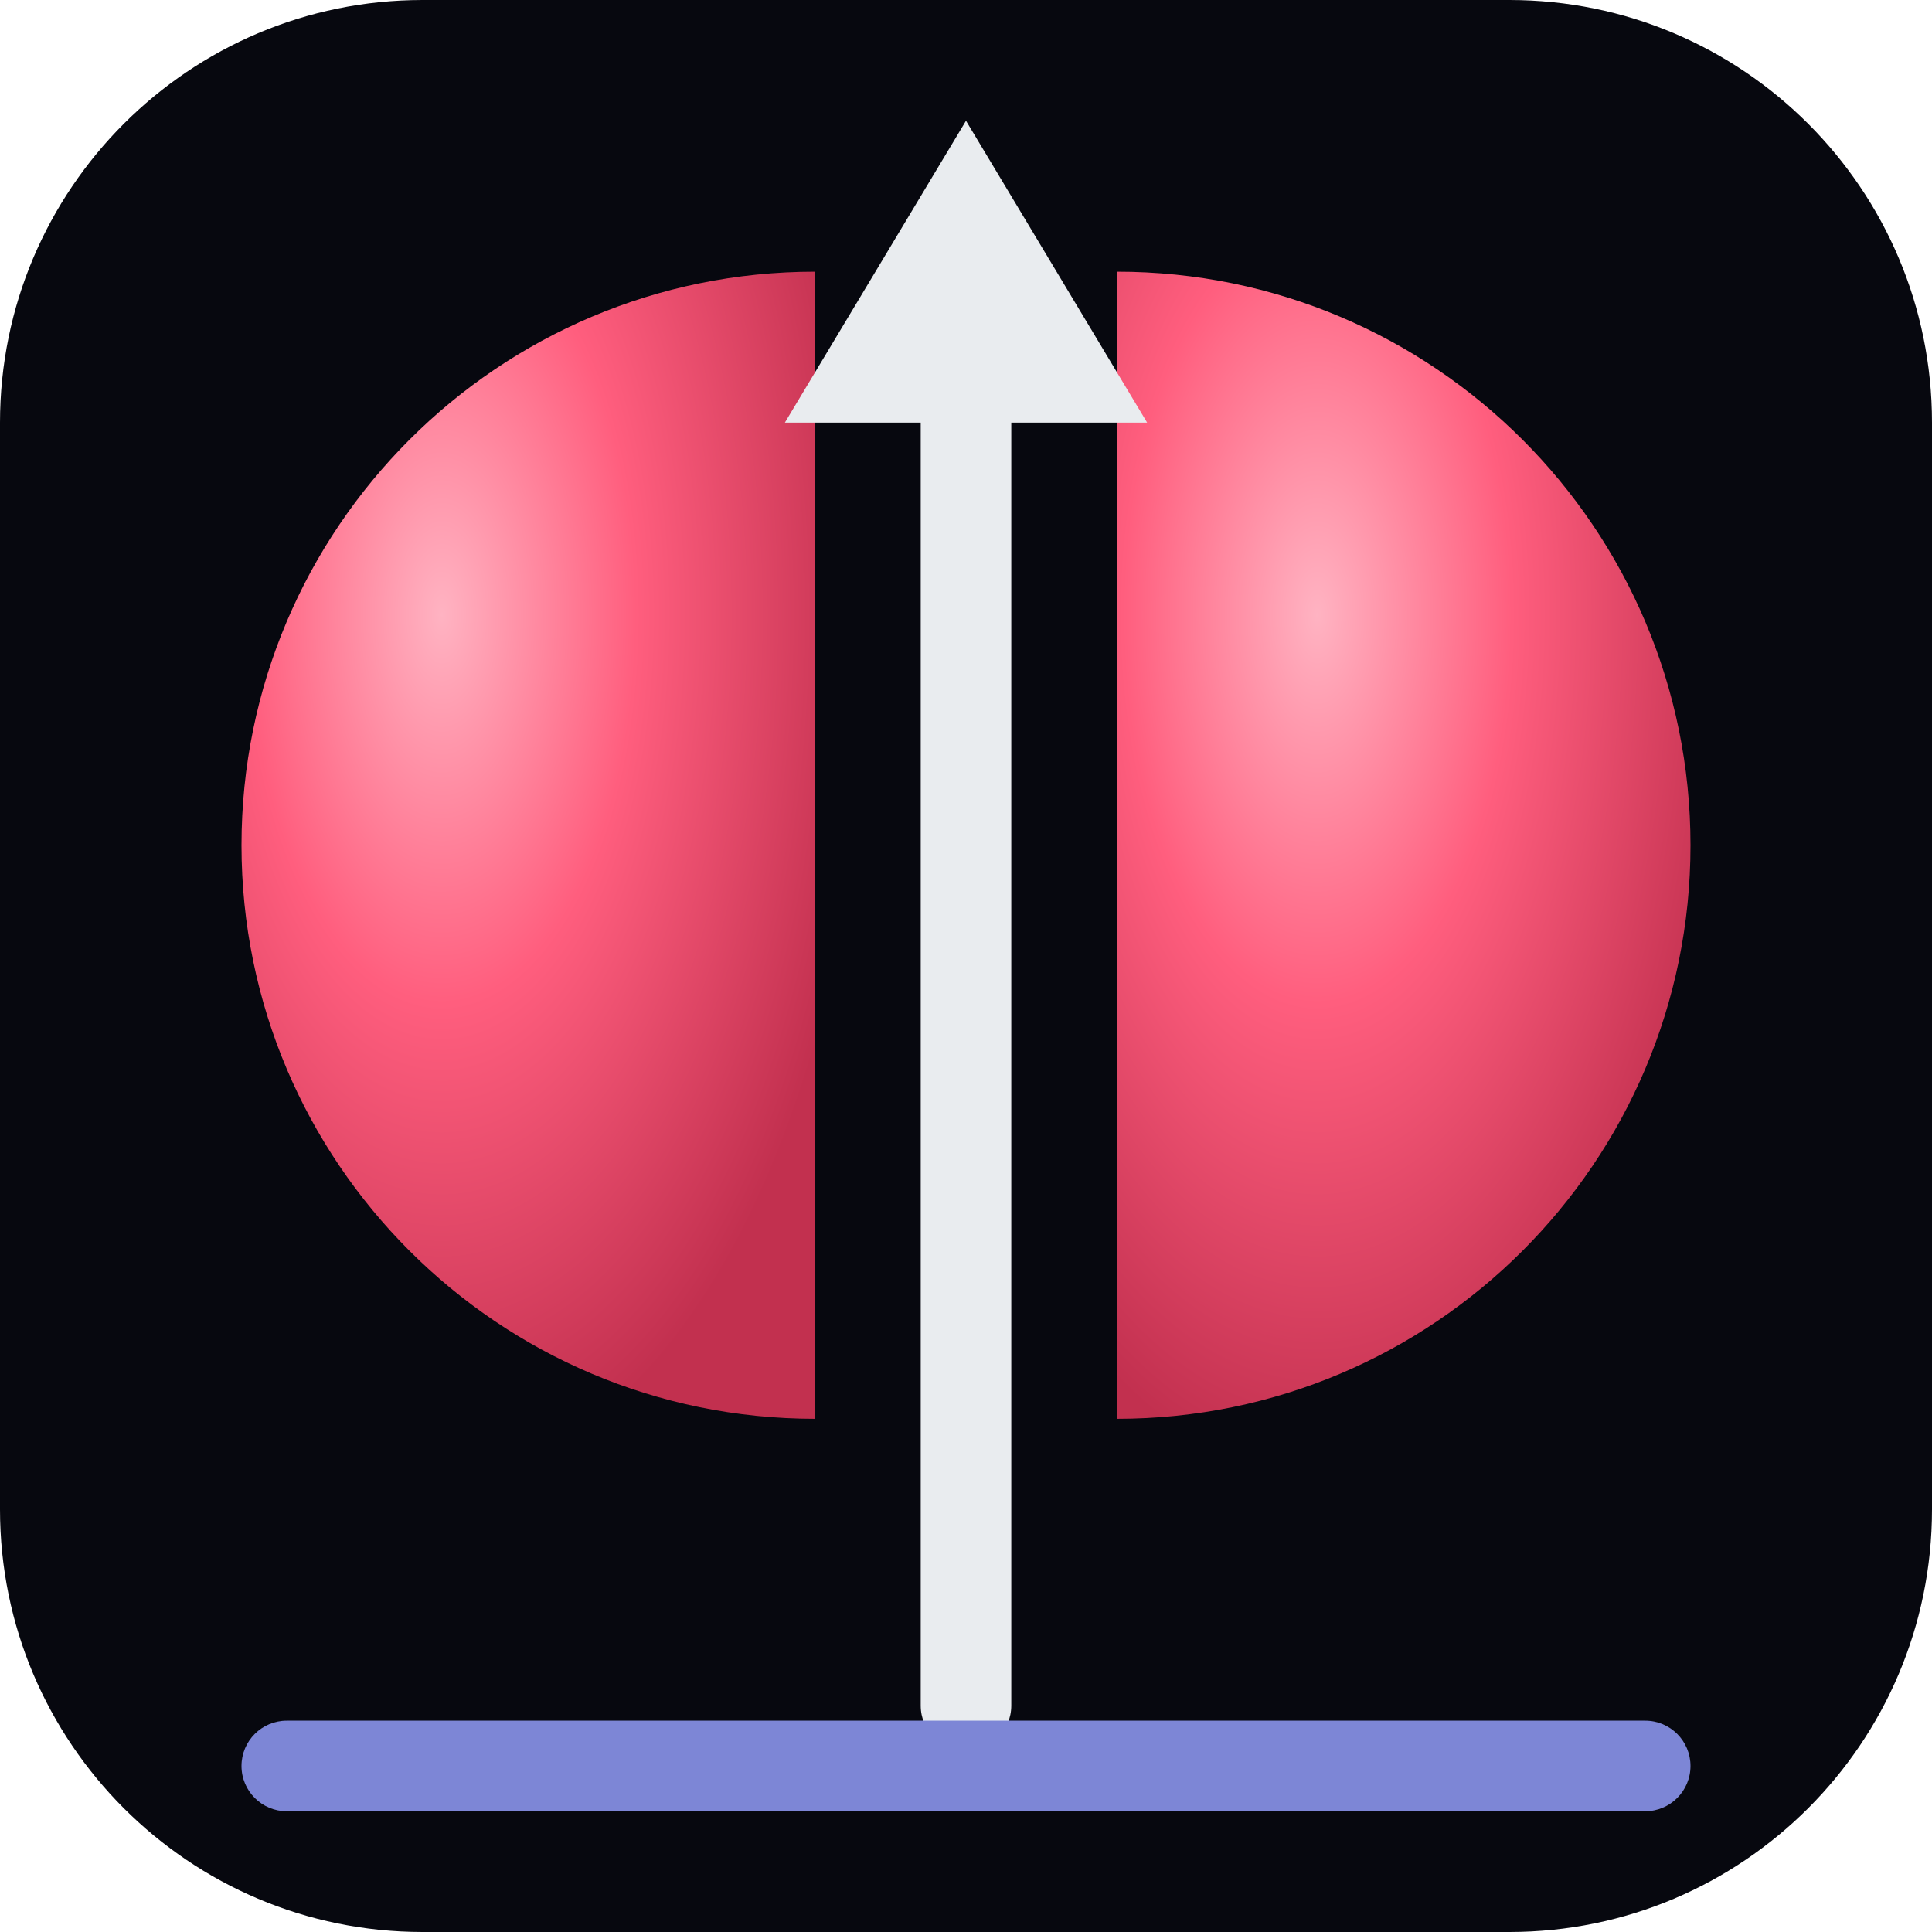
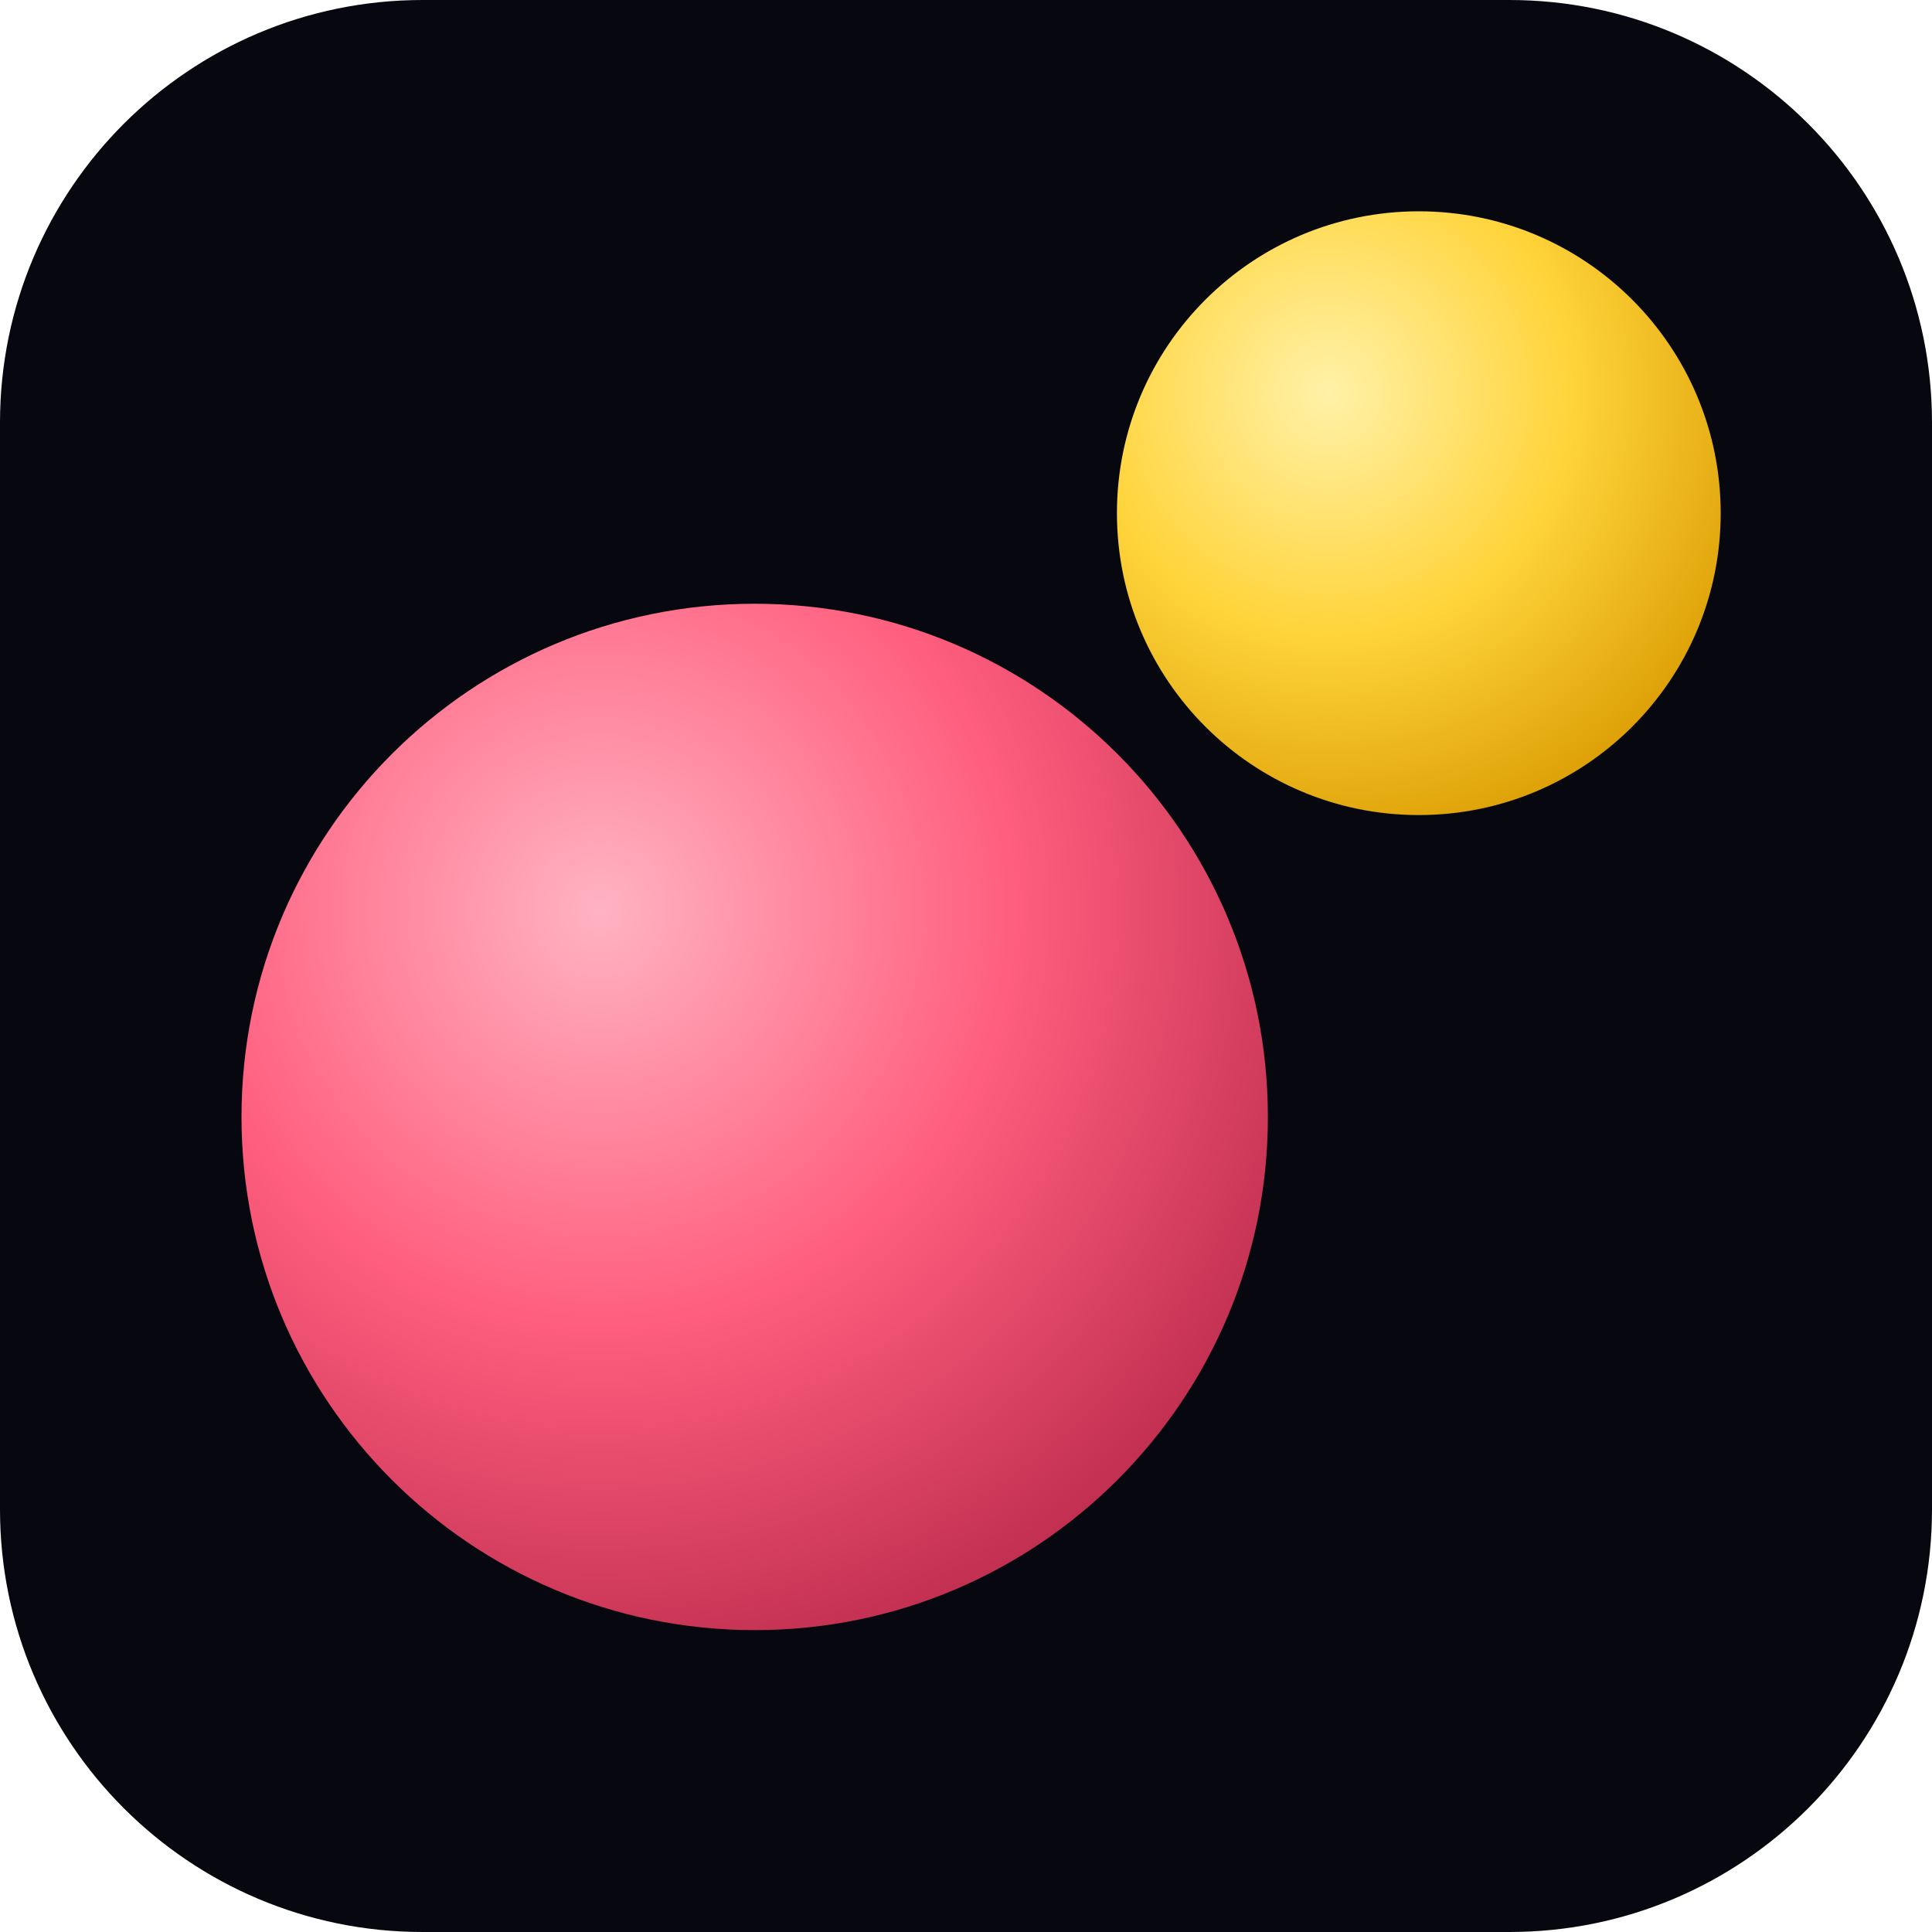
<svg xmlns="http://www.w3.org/2000/svg" viewBox="0 0 64 64">
  <defs>
-     <radialGradient id="b" cx="0.35" cy="0.3" r="0.75">
+     <radialGradient id="g" cx="0.35" cy="0.3" r="0.8">
      <stop offset="0" stop-color="#ffb3c2" />
-       <stop offset="0.45" stop-color="#ff5e7e" />
-       <stop offset="1" stop-color="#c2304f" />
+       <stop offset="0.5" stop-color="#ff5e7e" />
+       <stop offset="1" stop-color="#b8284a" />
+     </radialGradient>
+     <radialGradient id="h" cx="0.35" cy="0.3" r="0.8">
+       <stop offset="0" stop-color="#fff1a8" />
+       <stop offset="0.5" stop-color="#ffd43b" />
+       <stop offset="1" stop-color="#d99a00" />
    </radialGradient>
  </defs>
  <rect width="64" height="64" rx="14" fill="#07080f" />
-   <path d="M30 9 A19 19 0 0 0 30 47 Z" fill="url(#b)" transform="translate(-3 0)" />
-   <path d="M34 9 A19 19 0 0 1 34 47 Z" fill="url(#b)" transform="translate(3 0)" />
-   <rect x="30.5" y="12" width="3" height="46" rx="1.5" fill="#e9ecef" />
-   <path d="M32 4 L38 14 L26 14 Z" fill="#e9ecef" />
-   <rect x="8" y="57" width="48" height="3" rx="1.5" fill="#7d86d6" />
+   <circle cx="25" cy="37" r="17" fill="url(#g)" />
+   <circle cx="47" cy="17" r="10" fill="url(#h)" />
</svg>
